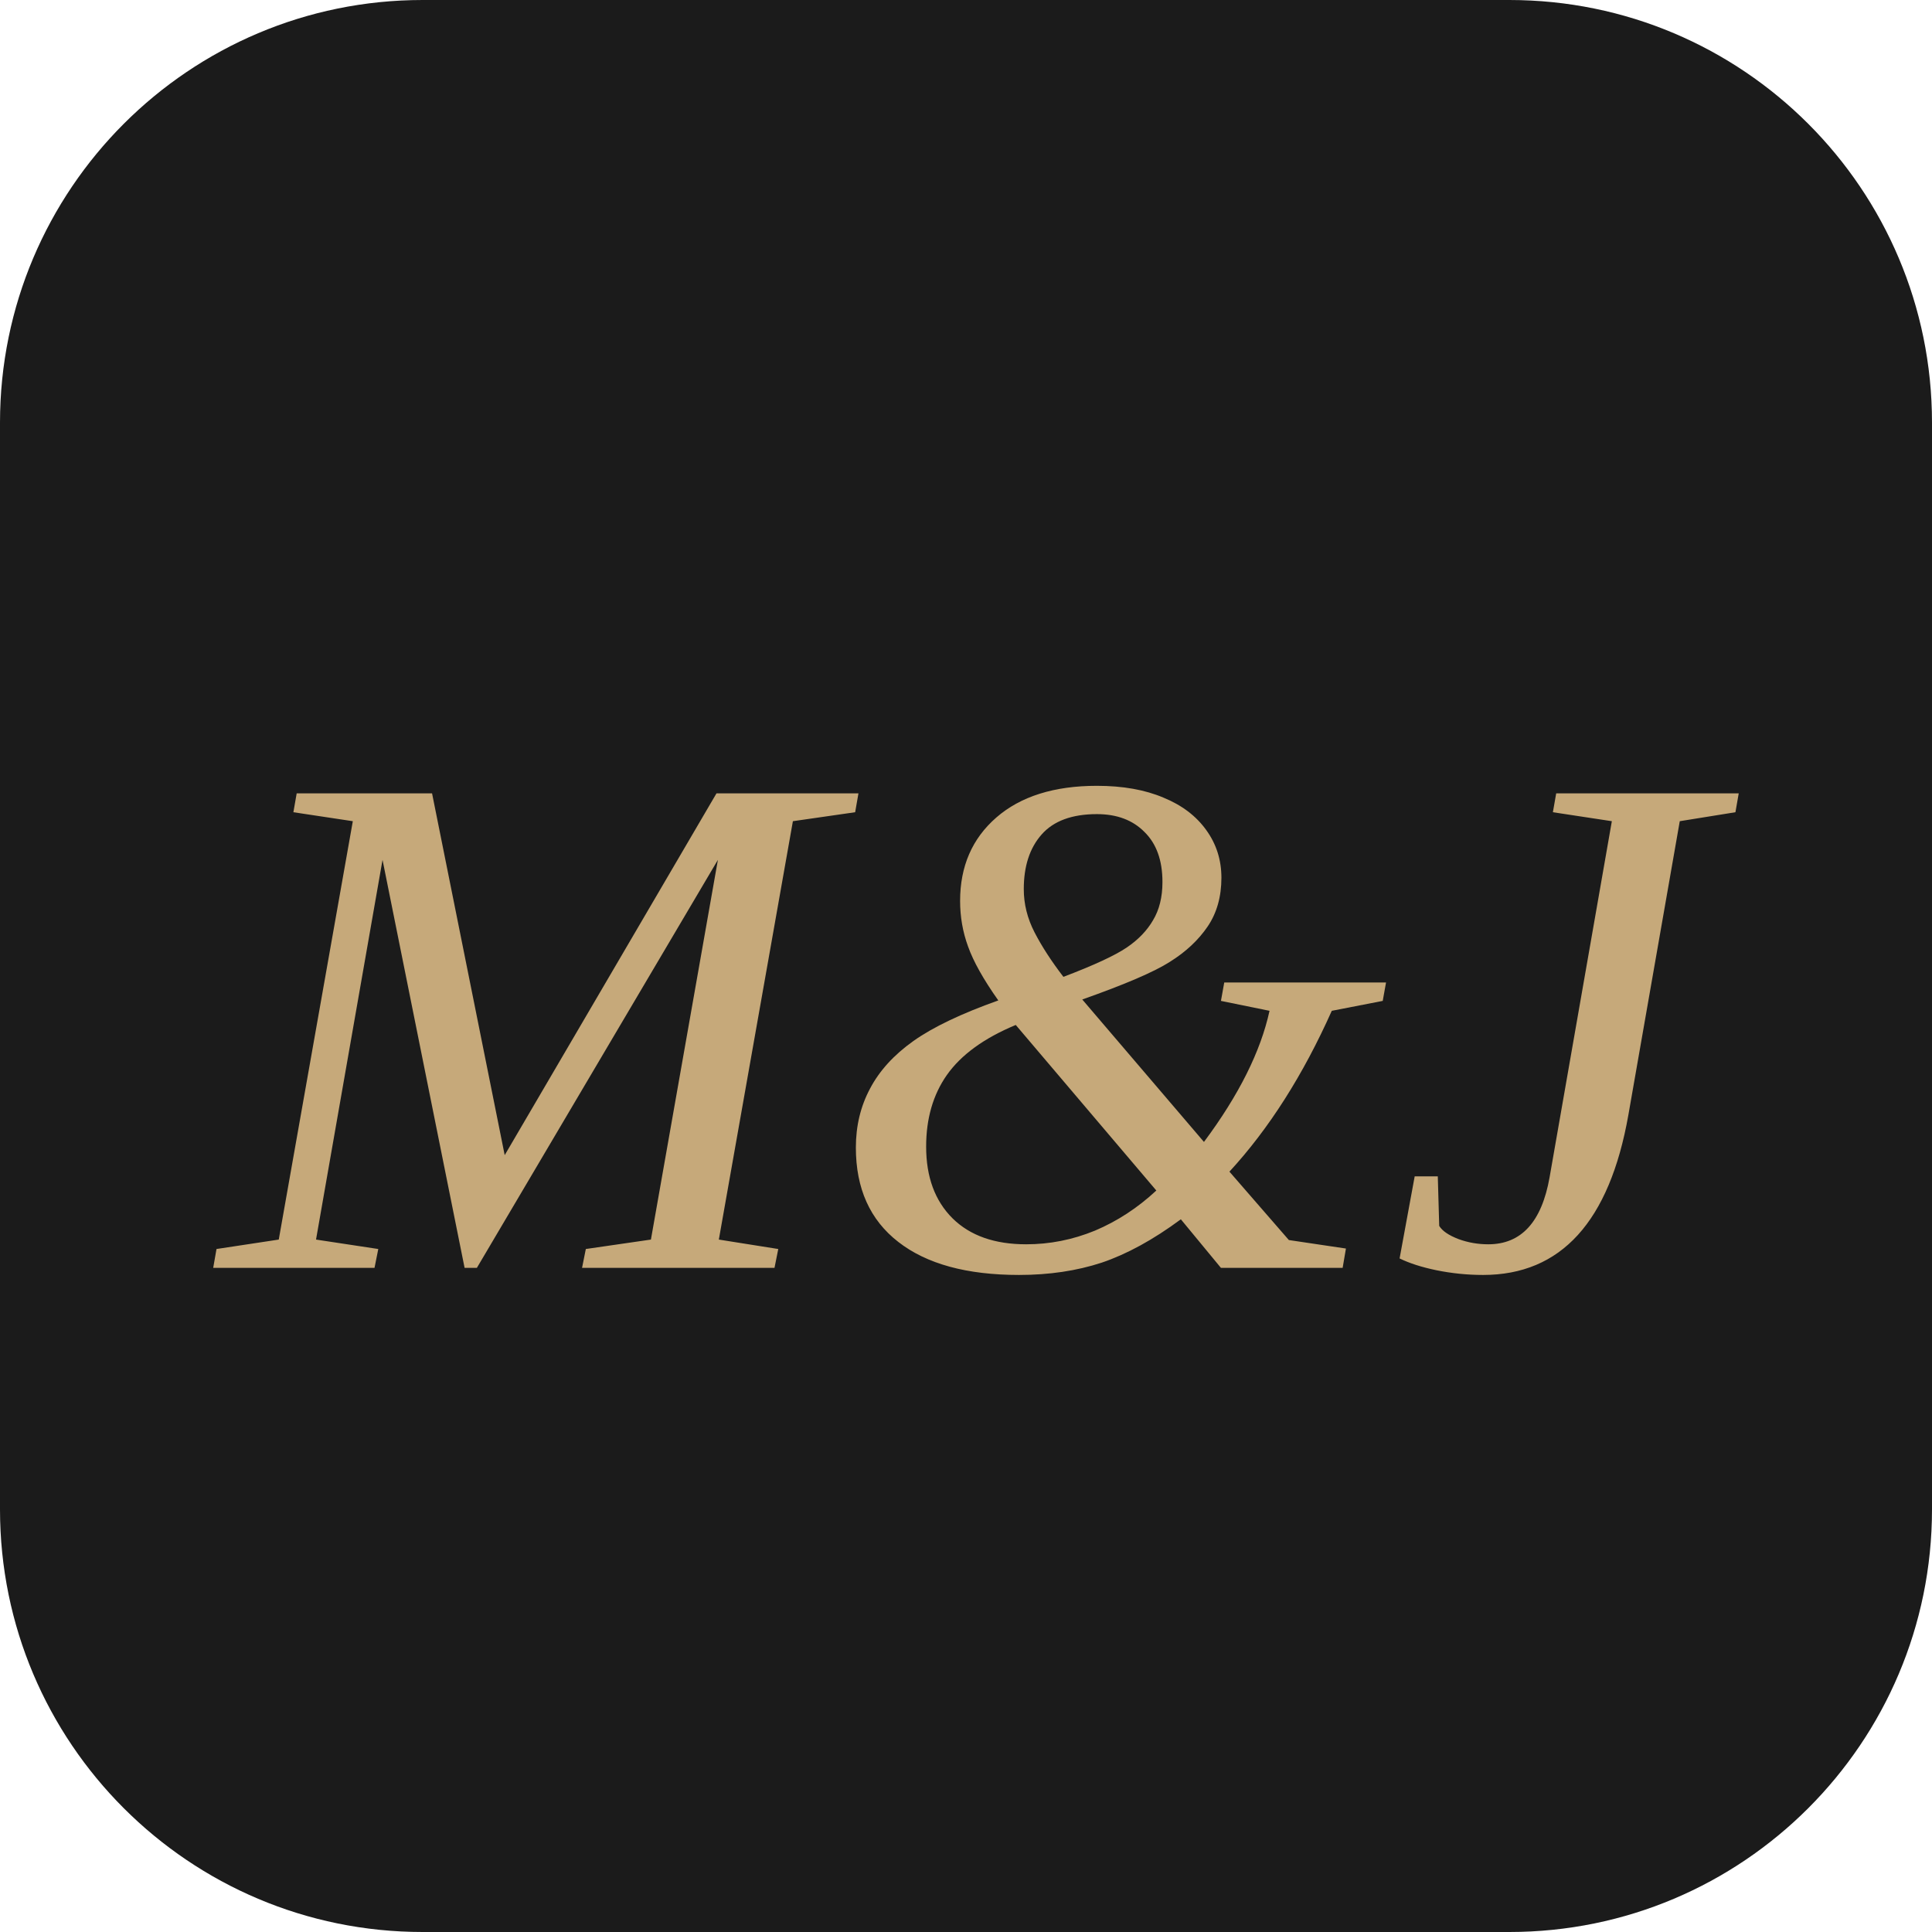
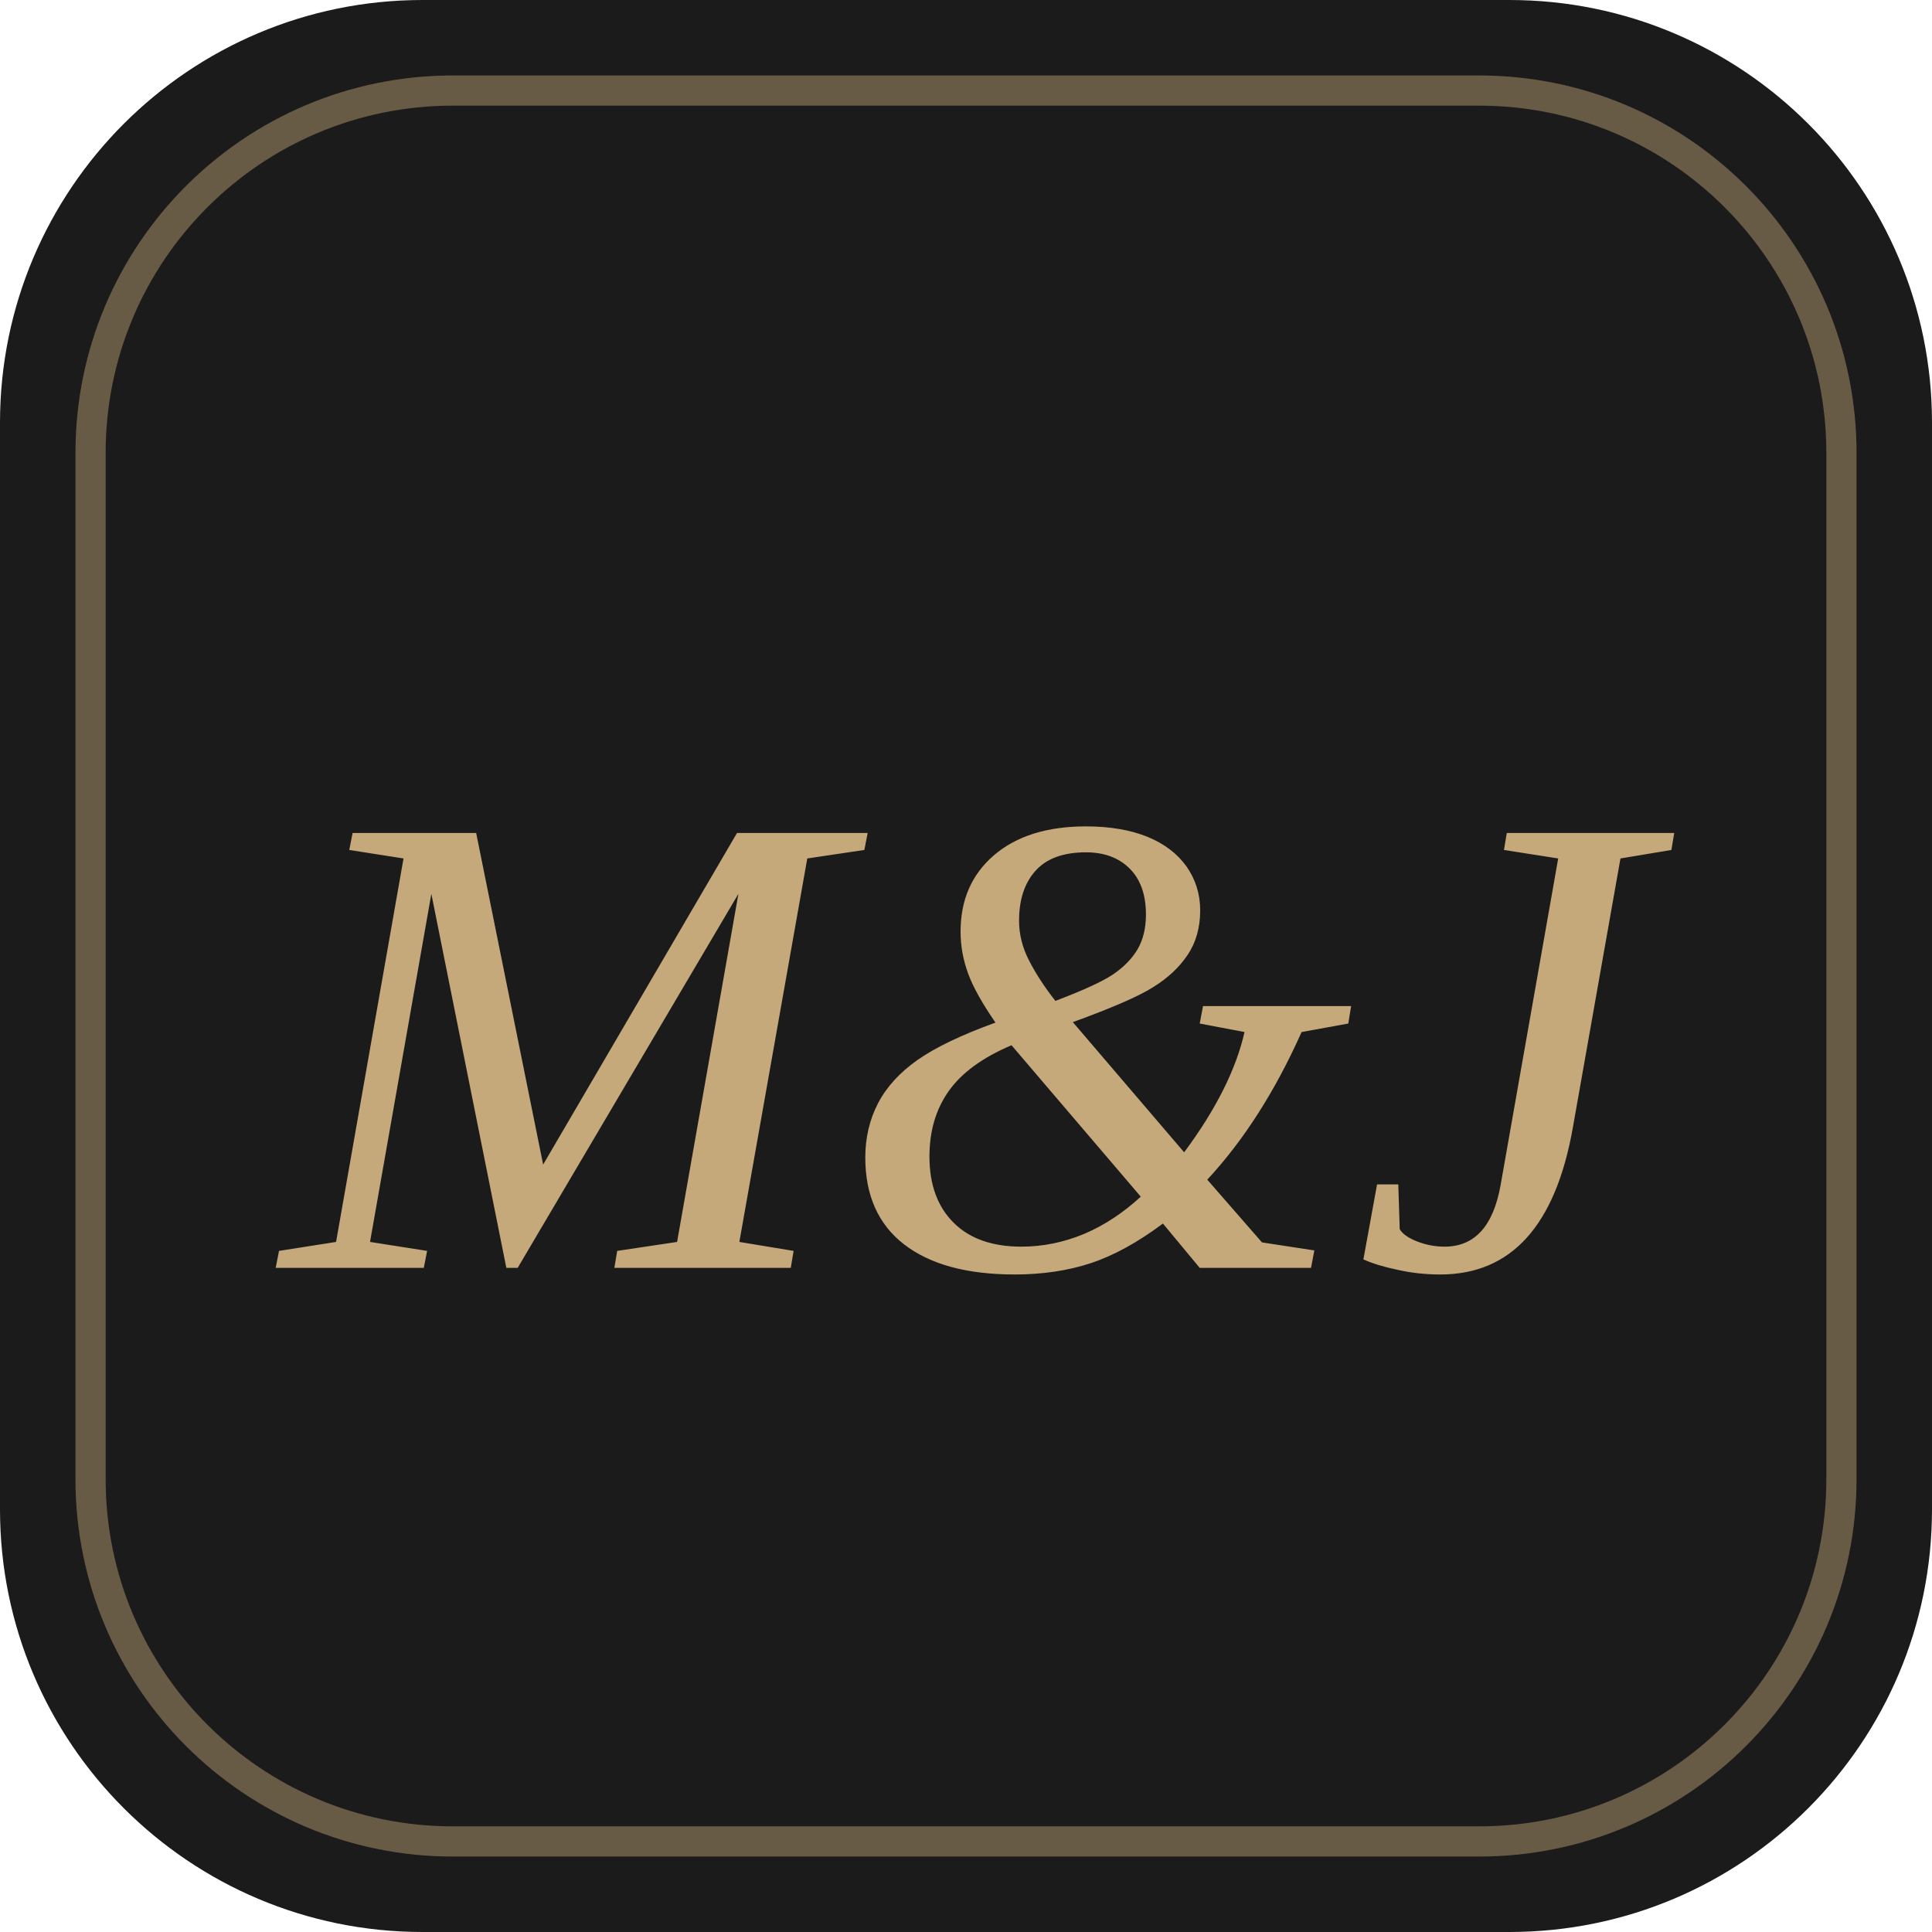
- <svg xmlns="http://www.w3.org/2000/svg" viewBox="0 0 64 64">
+ <svg xmlns="http://www.w3.org/2000/svg" viewBox="0 0 64 64" role="img" aria-label="Mateo y Julieth">
  <rect width="64" height="64" rx="14" fill="#1B1B1B" />
-   <text x="32" y="42" font-family="Georgia, 'Times New Roman', serif" font-size="24" font-style="italic" fill="#C6A97A" text-anchor="middle">M&amp;J</text>
+   <rect x="3" y="3" width="58" height="58" rx="12" fill="none" stroke="#C6A97A" stroke-opacity="0.45" stroke-width="1" />
+   <text x="32" y="42" text-anchor="middle" font-family="Georgia, 'Times New Roman', serif" font-size="22" font-style="italic" fill="#C6A97A">M&amp;J</text>
</svg>
